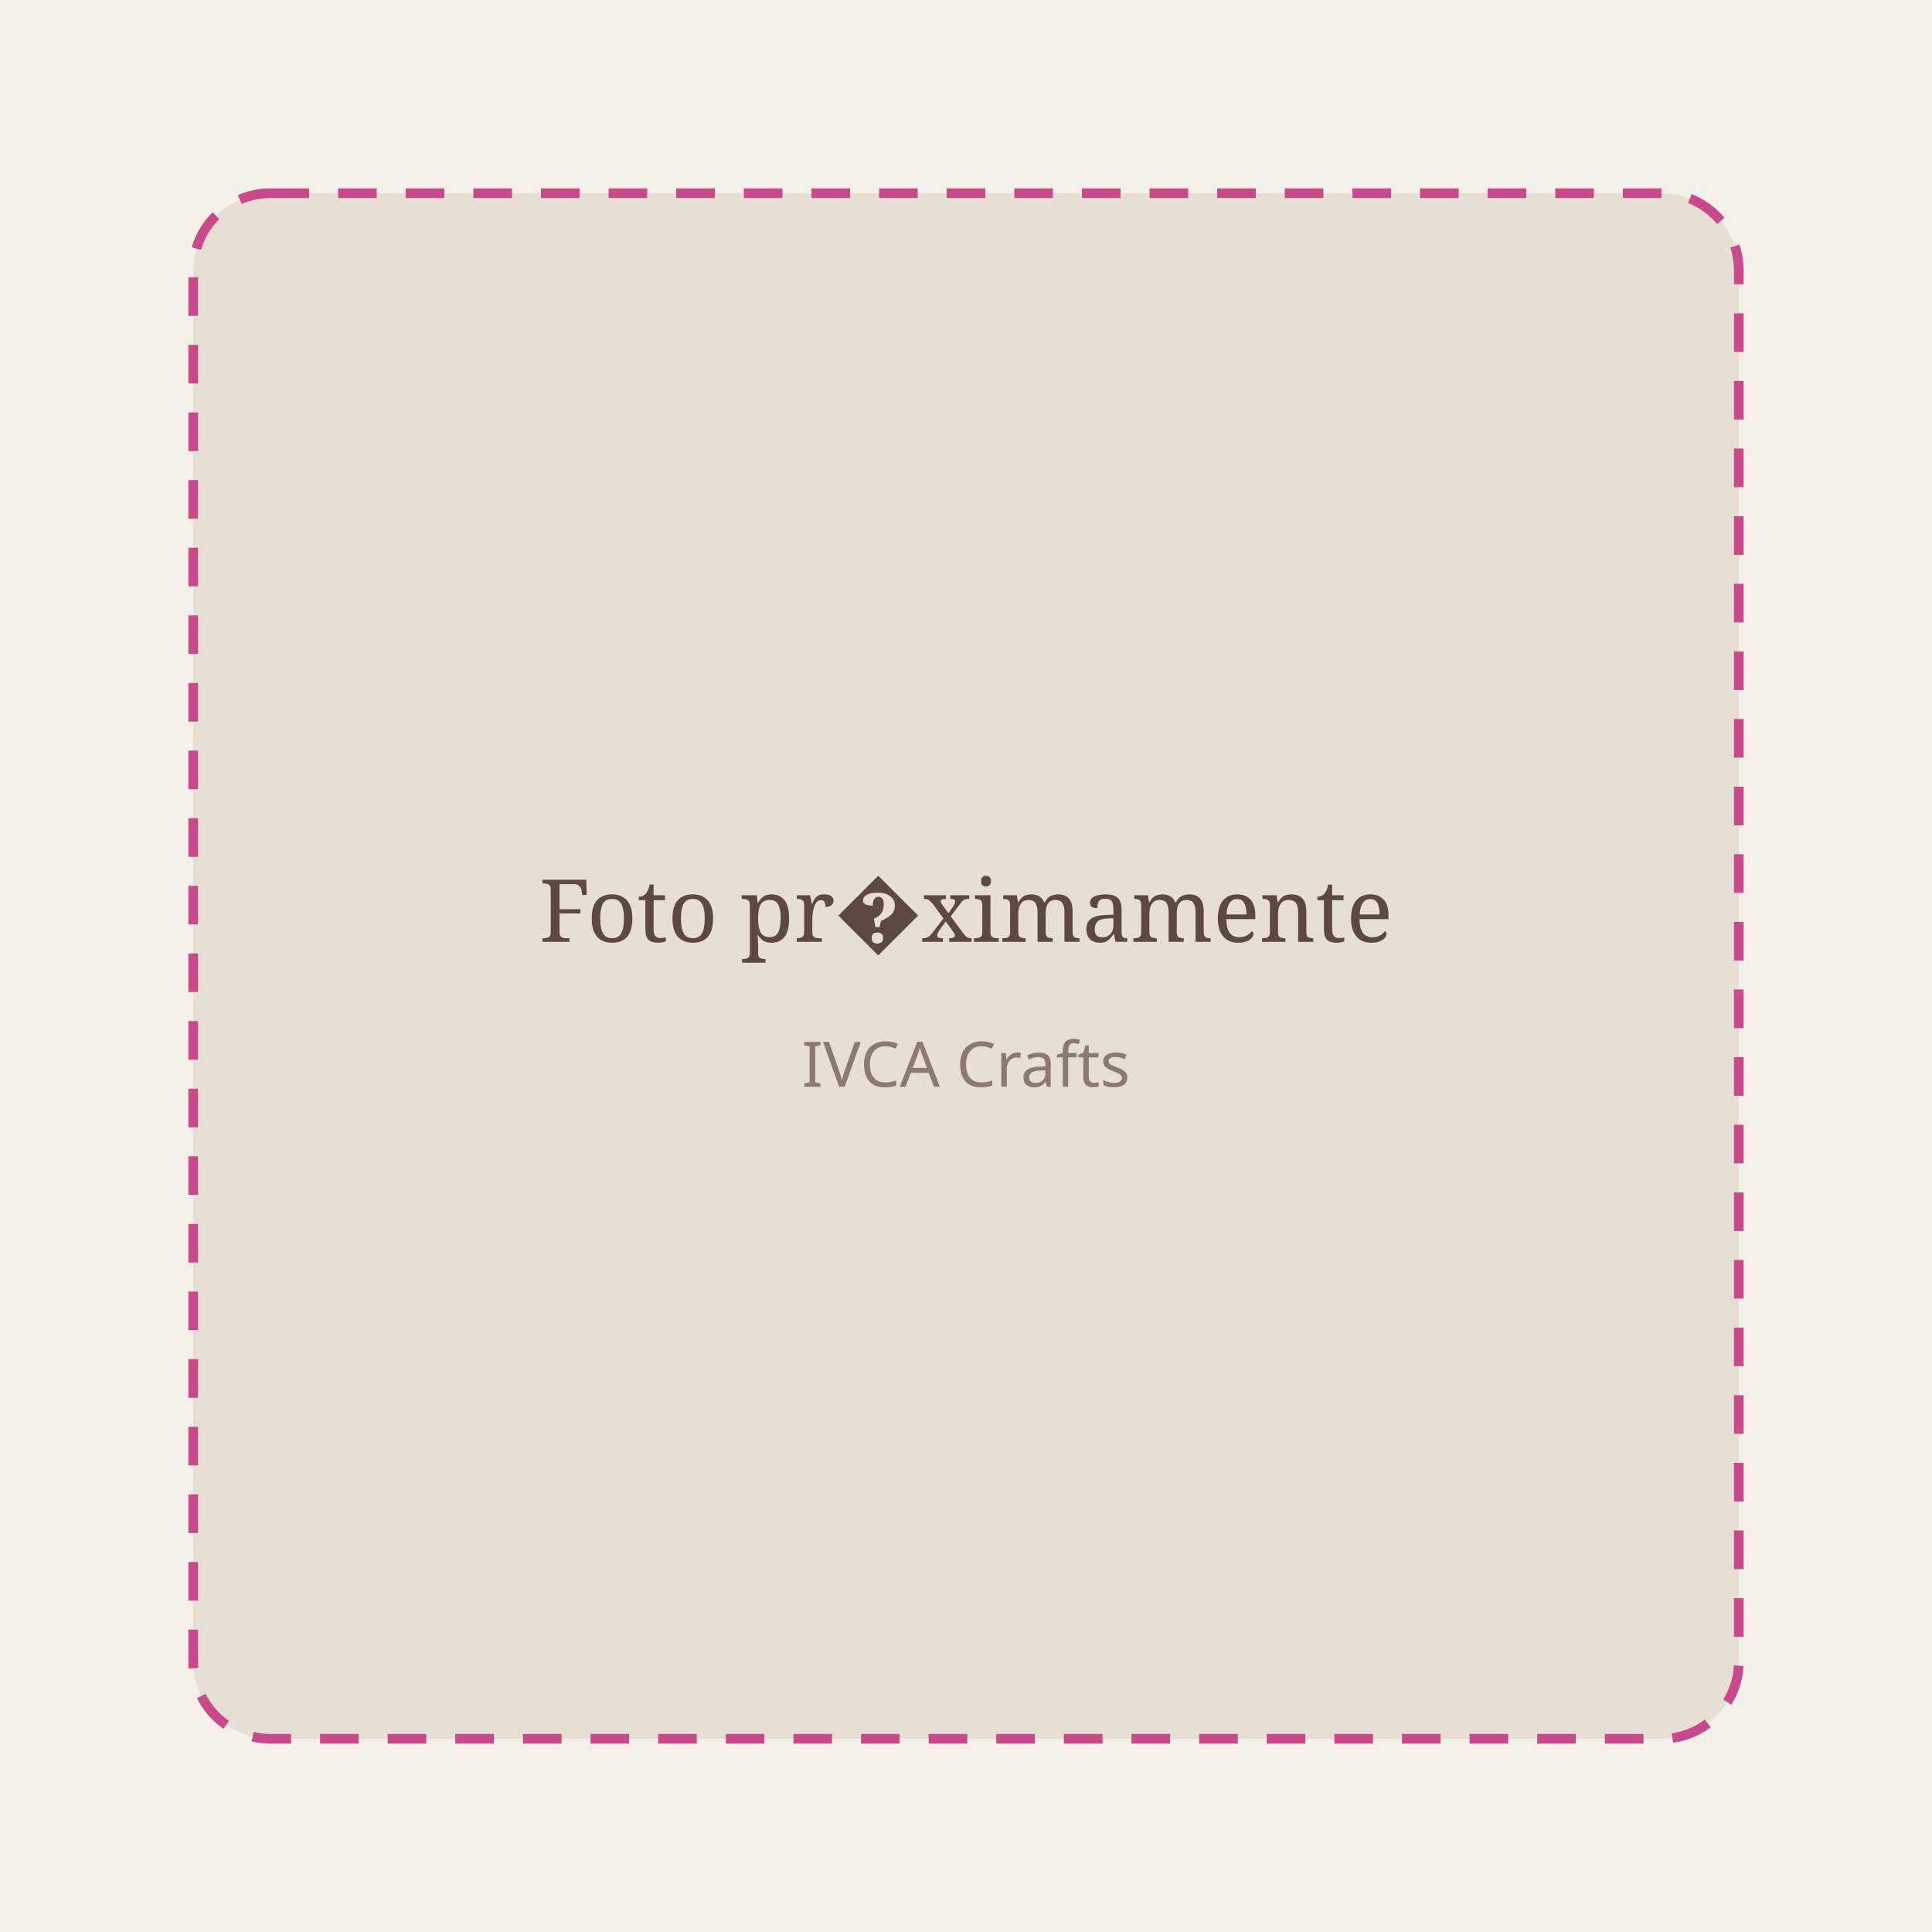
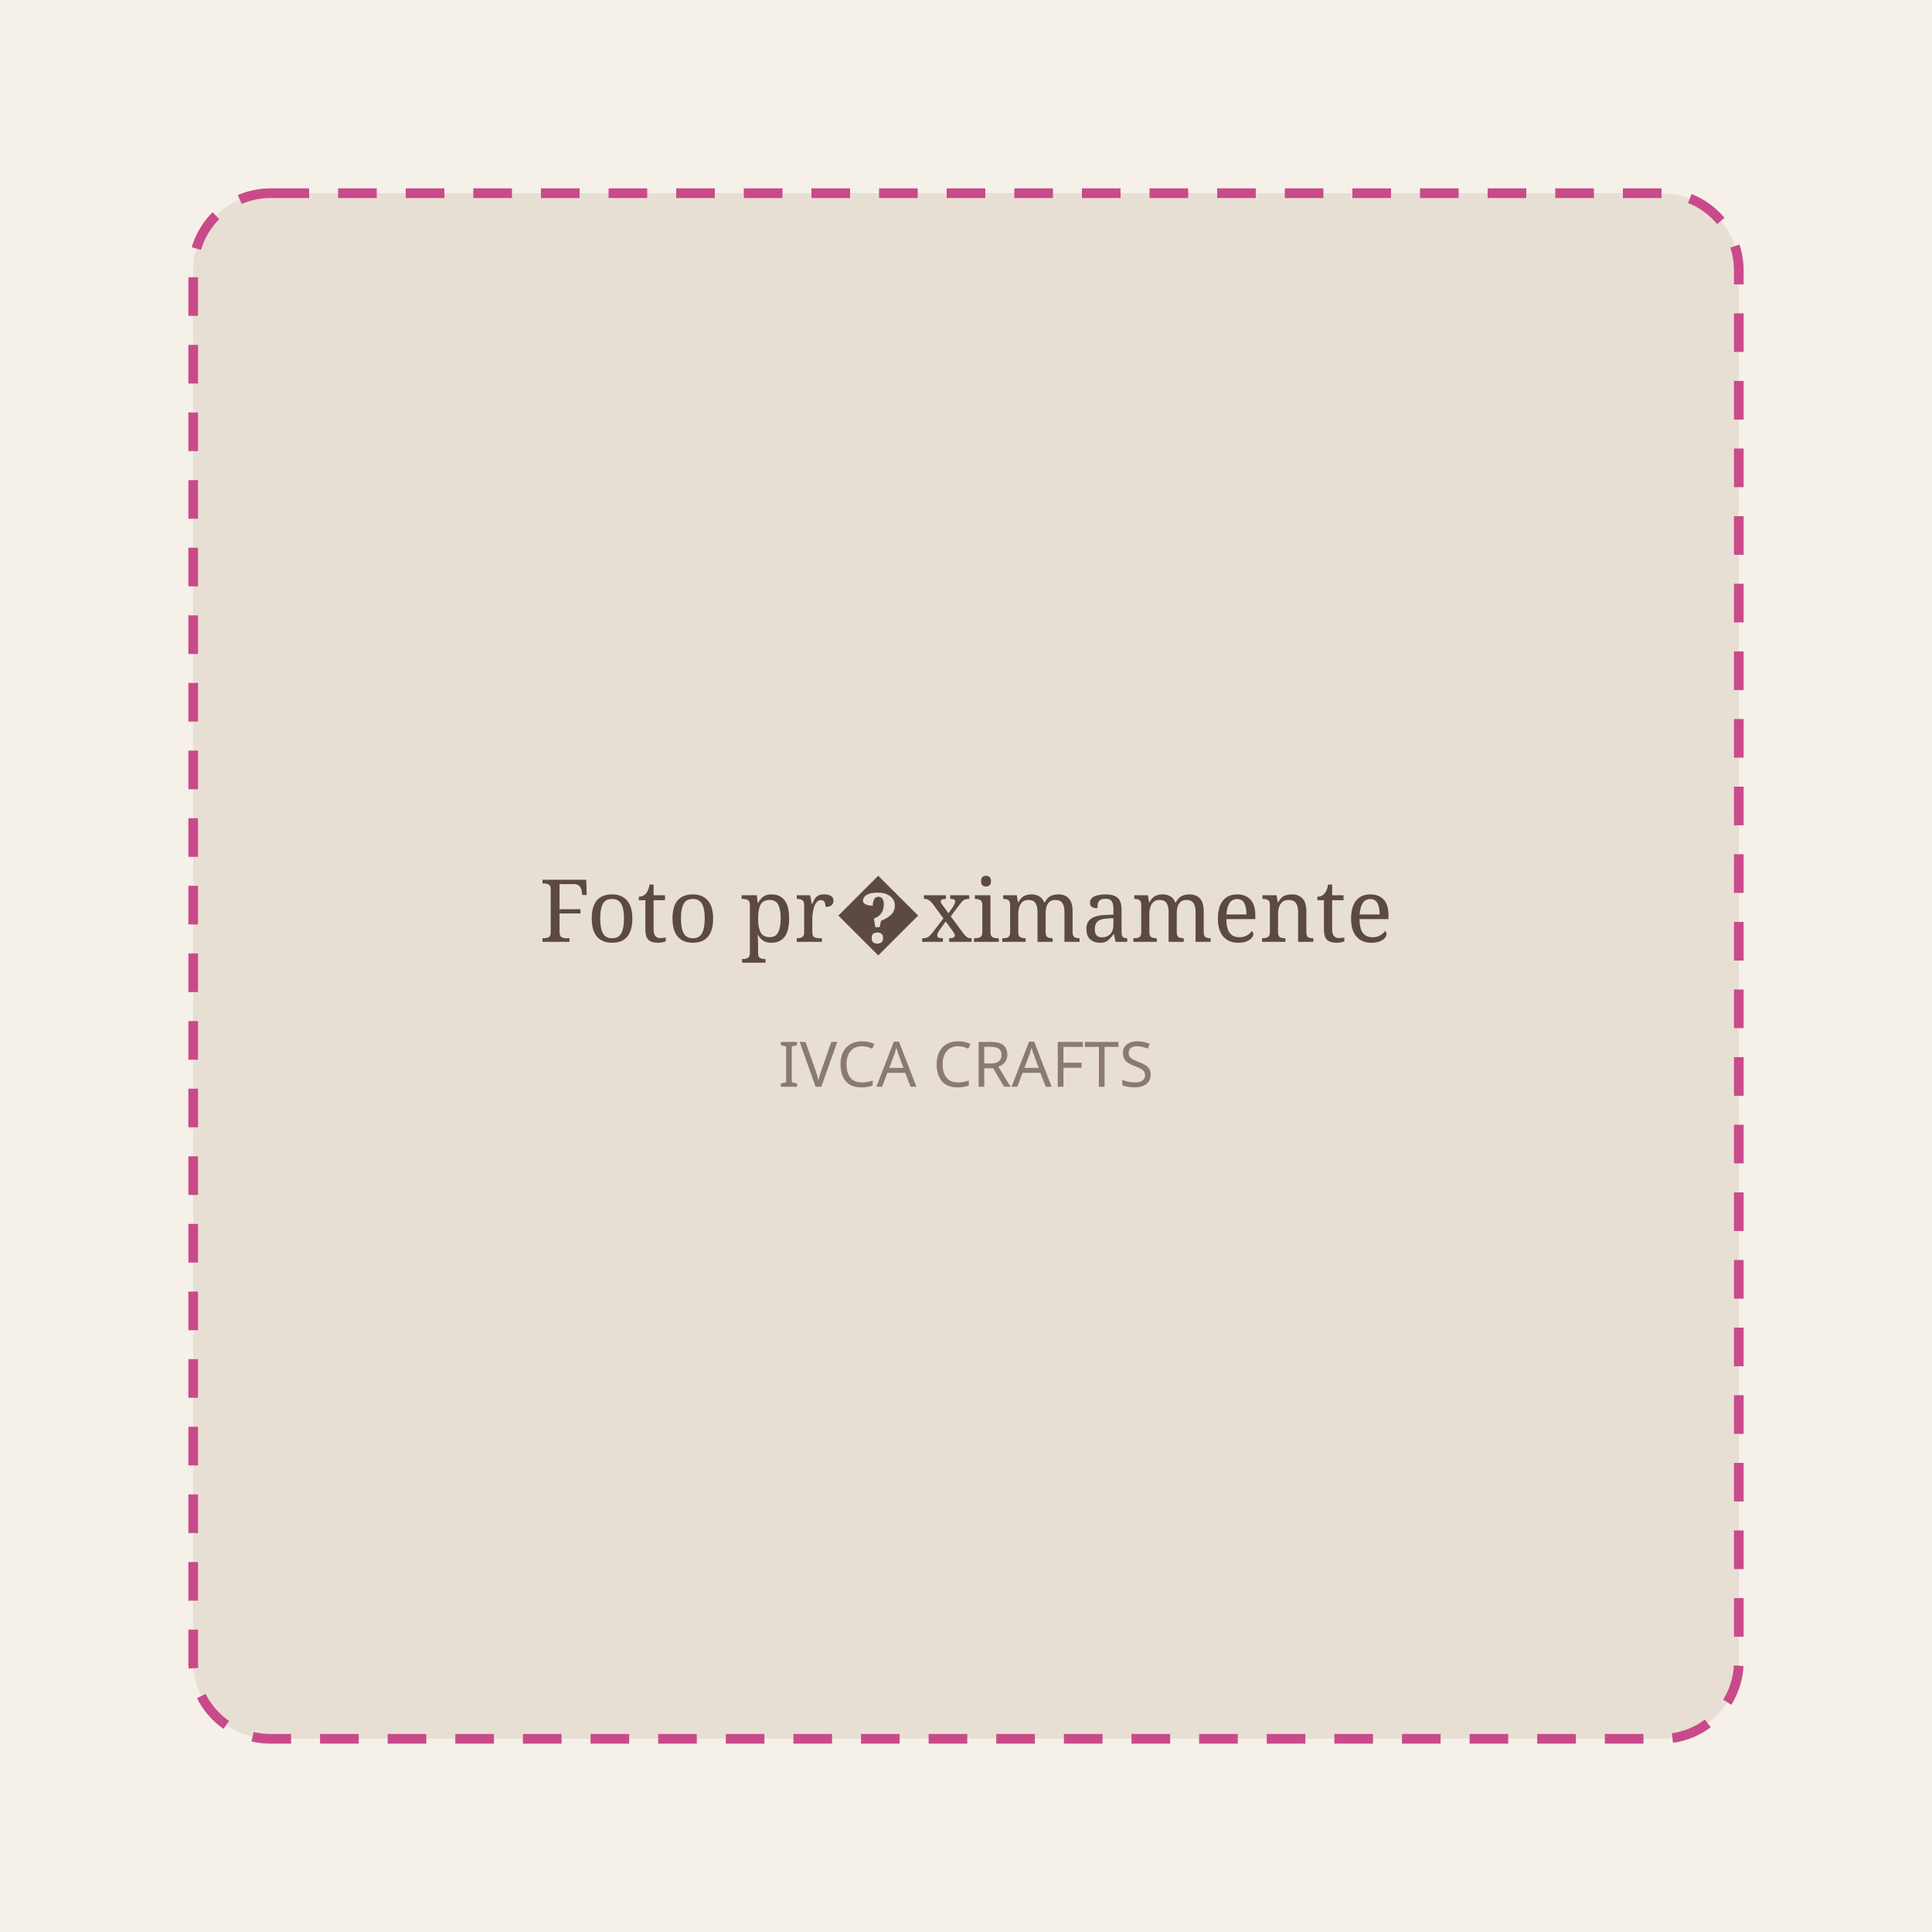
<svg xmlns="http://www.w3.org/2000/svg" width="400" height="400" viewBox="0 0 400 400" role="img" aria-label="Imagen pr�ximamente">
  <rect width="400" height="400" fill="#F5F0E8" />
  <rect x="40" y="40" width="320" height="320" rx="16" fill="#E8DFD4" stroke="#C94A8A" stroke-width="2" stroke-dasharray="8 6" />
  <text x="200" y="195" text-anchor="middle" font-family="Georgia, serif" font-size="18" fill="#5C4A42">Foto pr�ximamente</text>
-   <text x="200" y="225" text-anchor="middle" font-family="sans-serif" font-size="13" fill="#8A7A72">IVCA Crafts</text>
+   <text x="200" y="225" text-anchor="middle" font-family="sans-serif" font-size="13" fill="#8A7A72">IVCA CRAFTS</text>
</svg>
